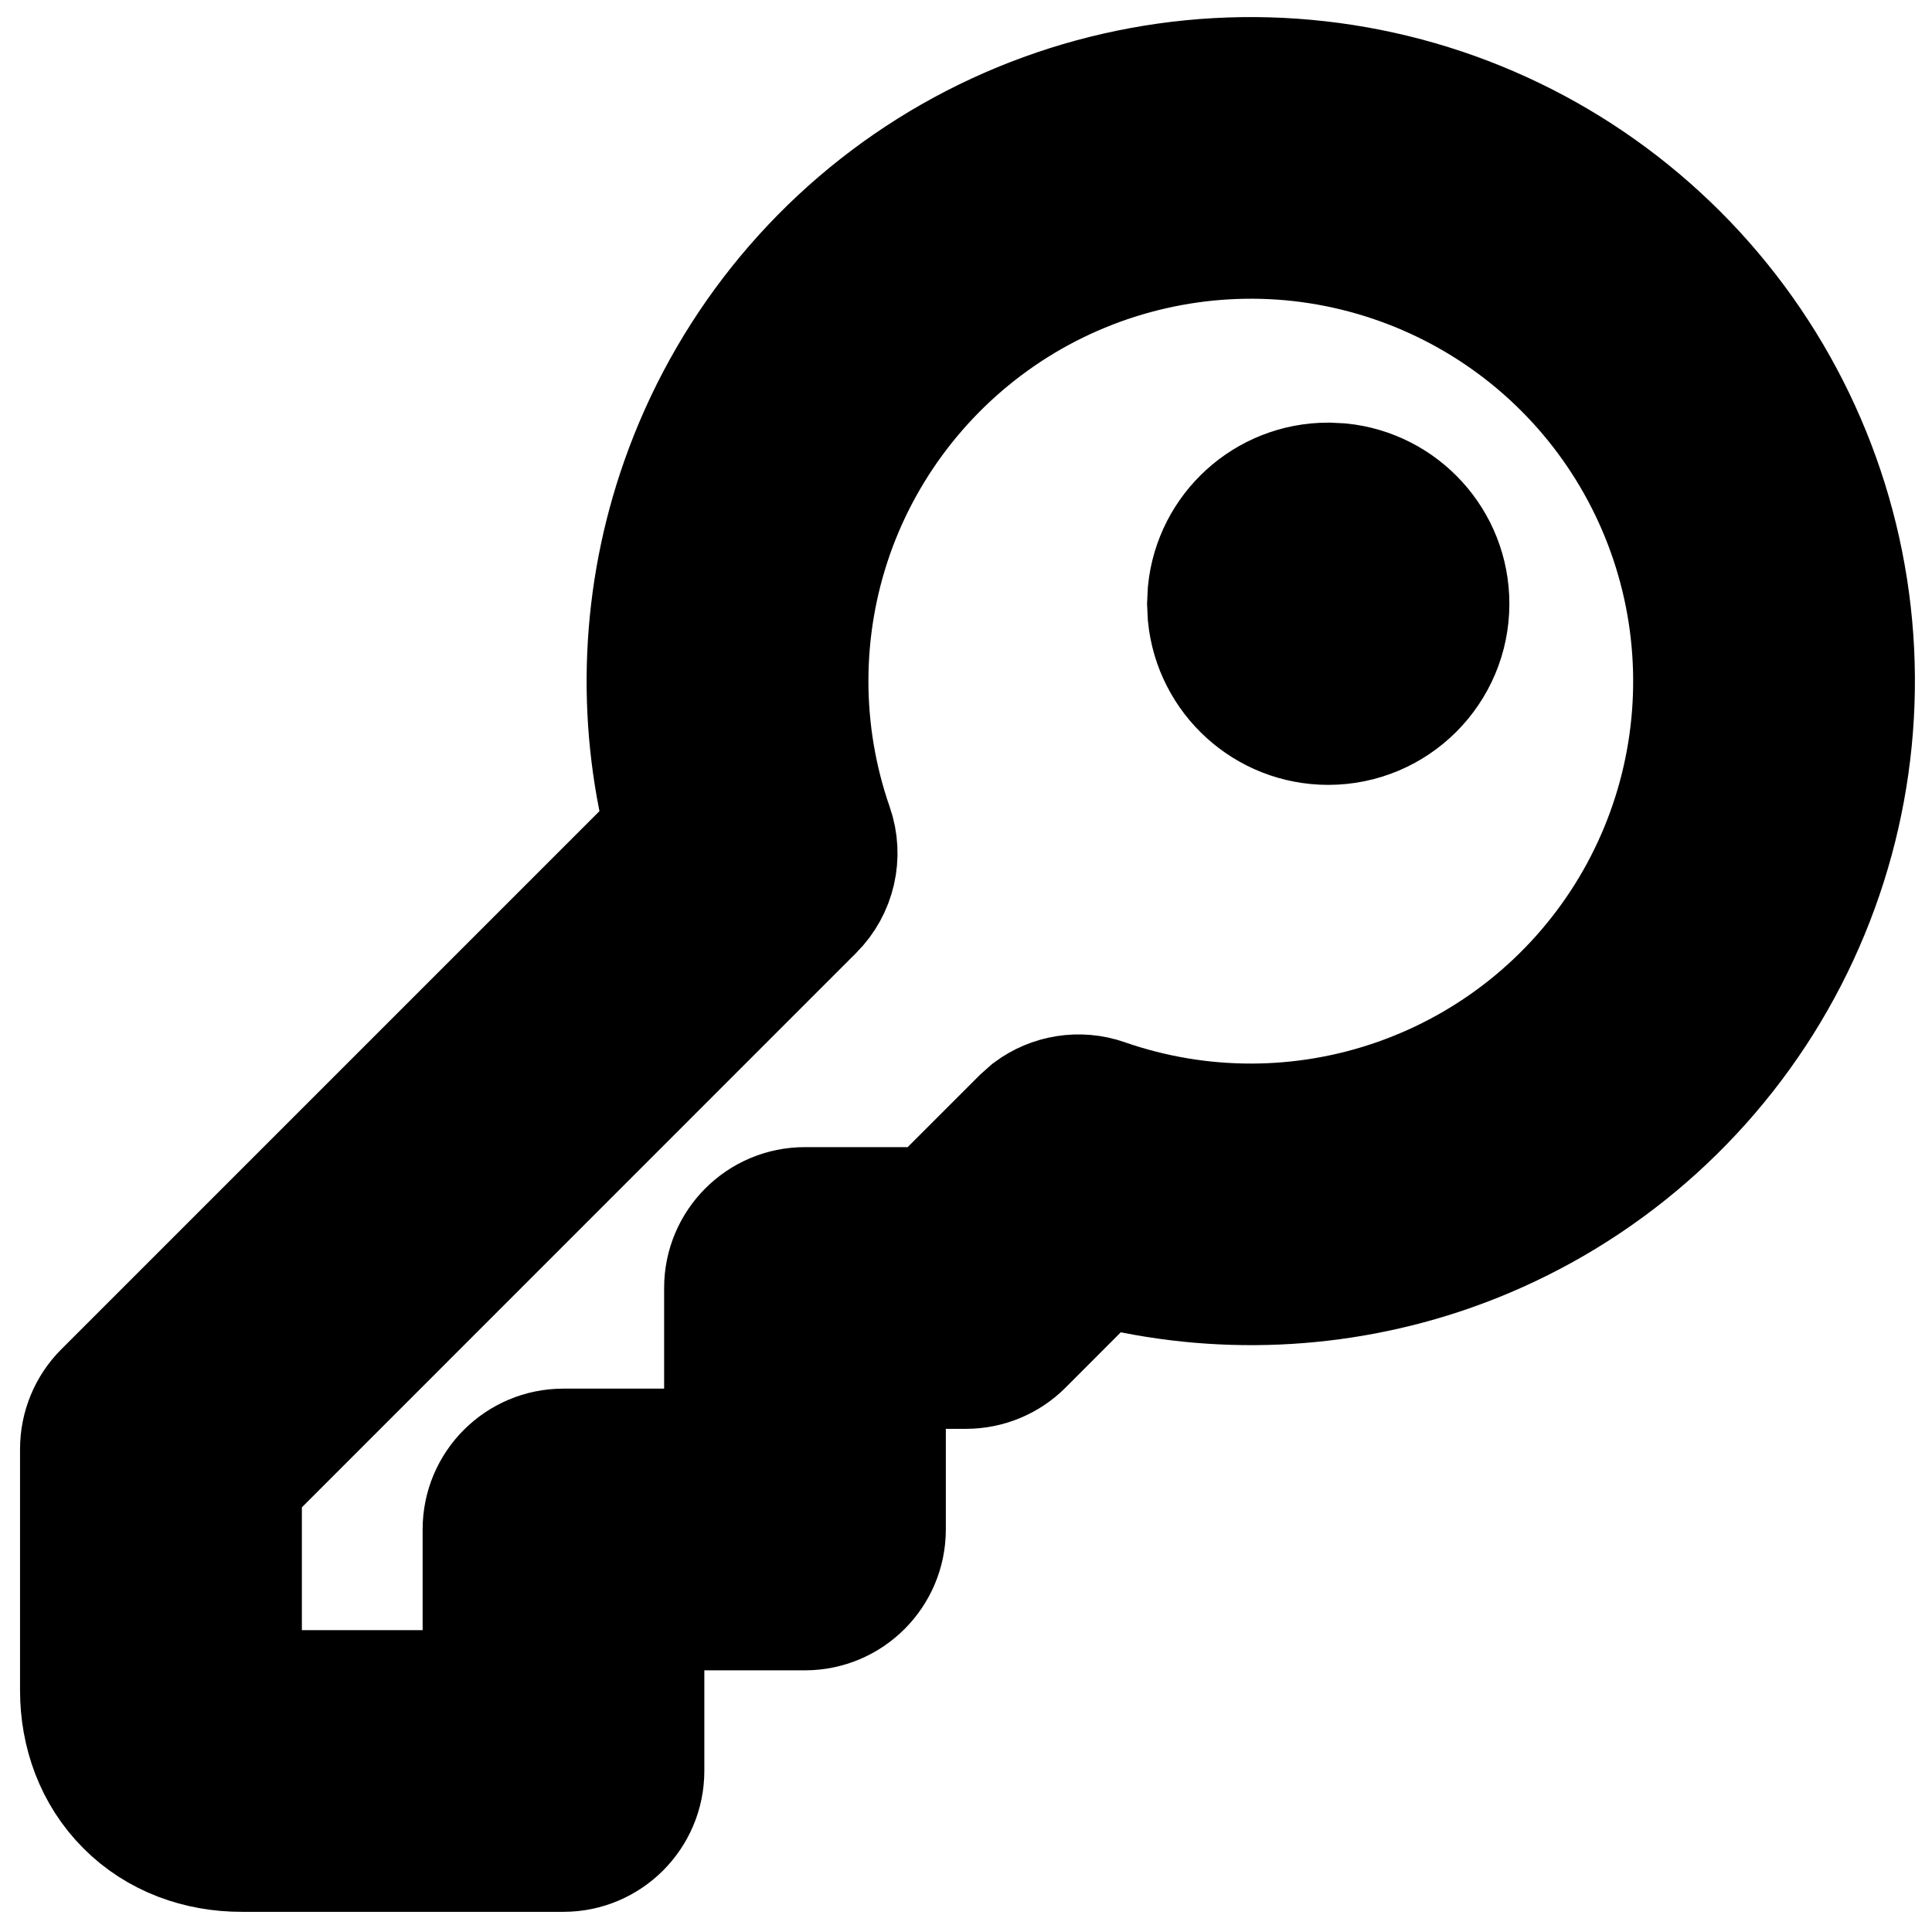
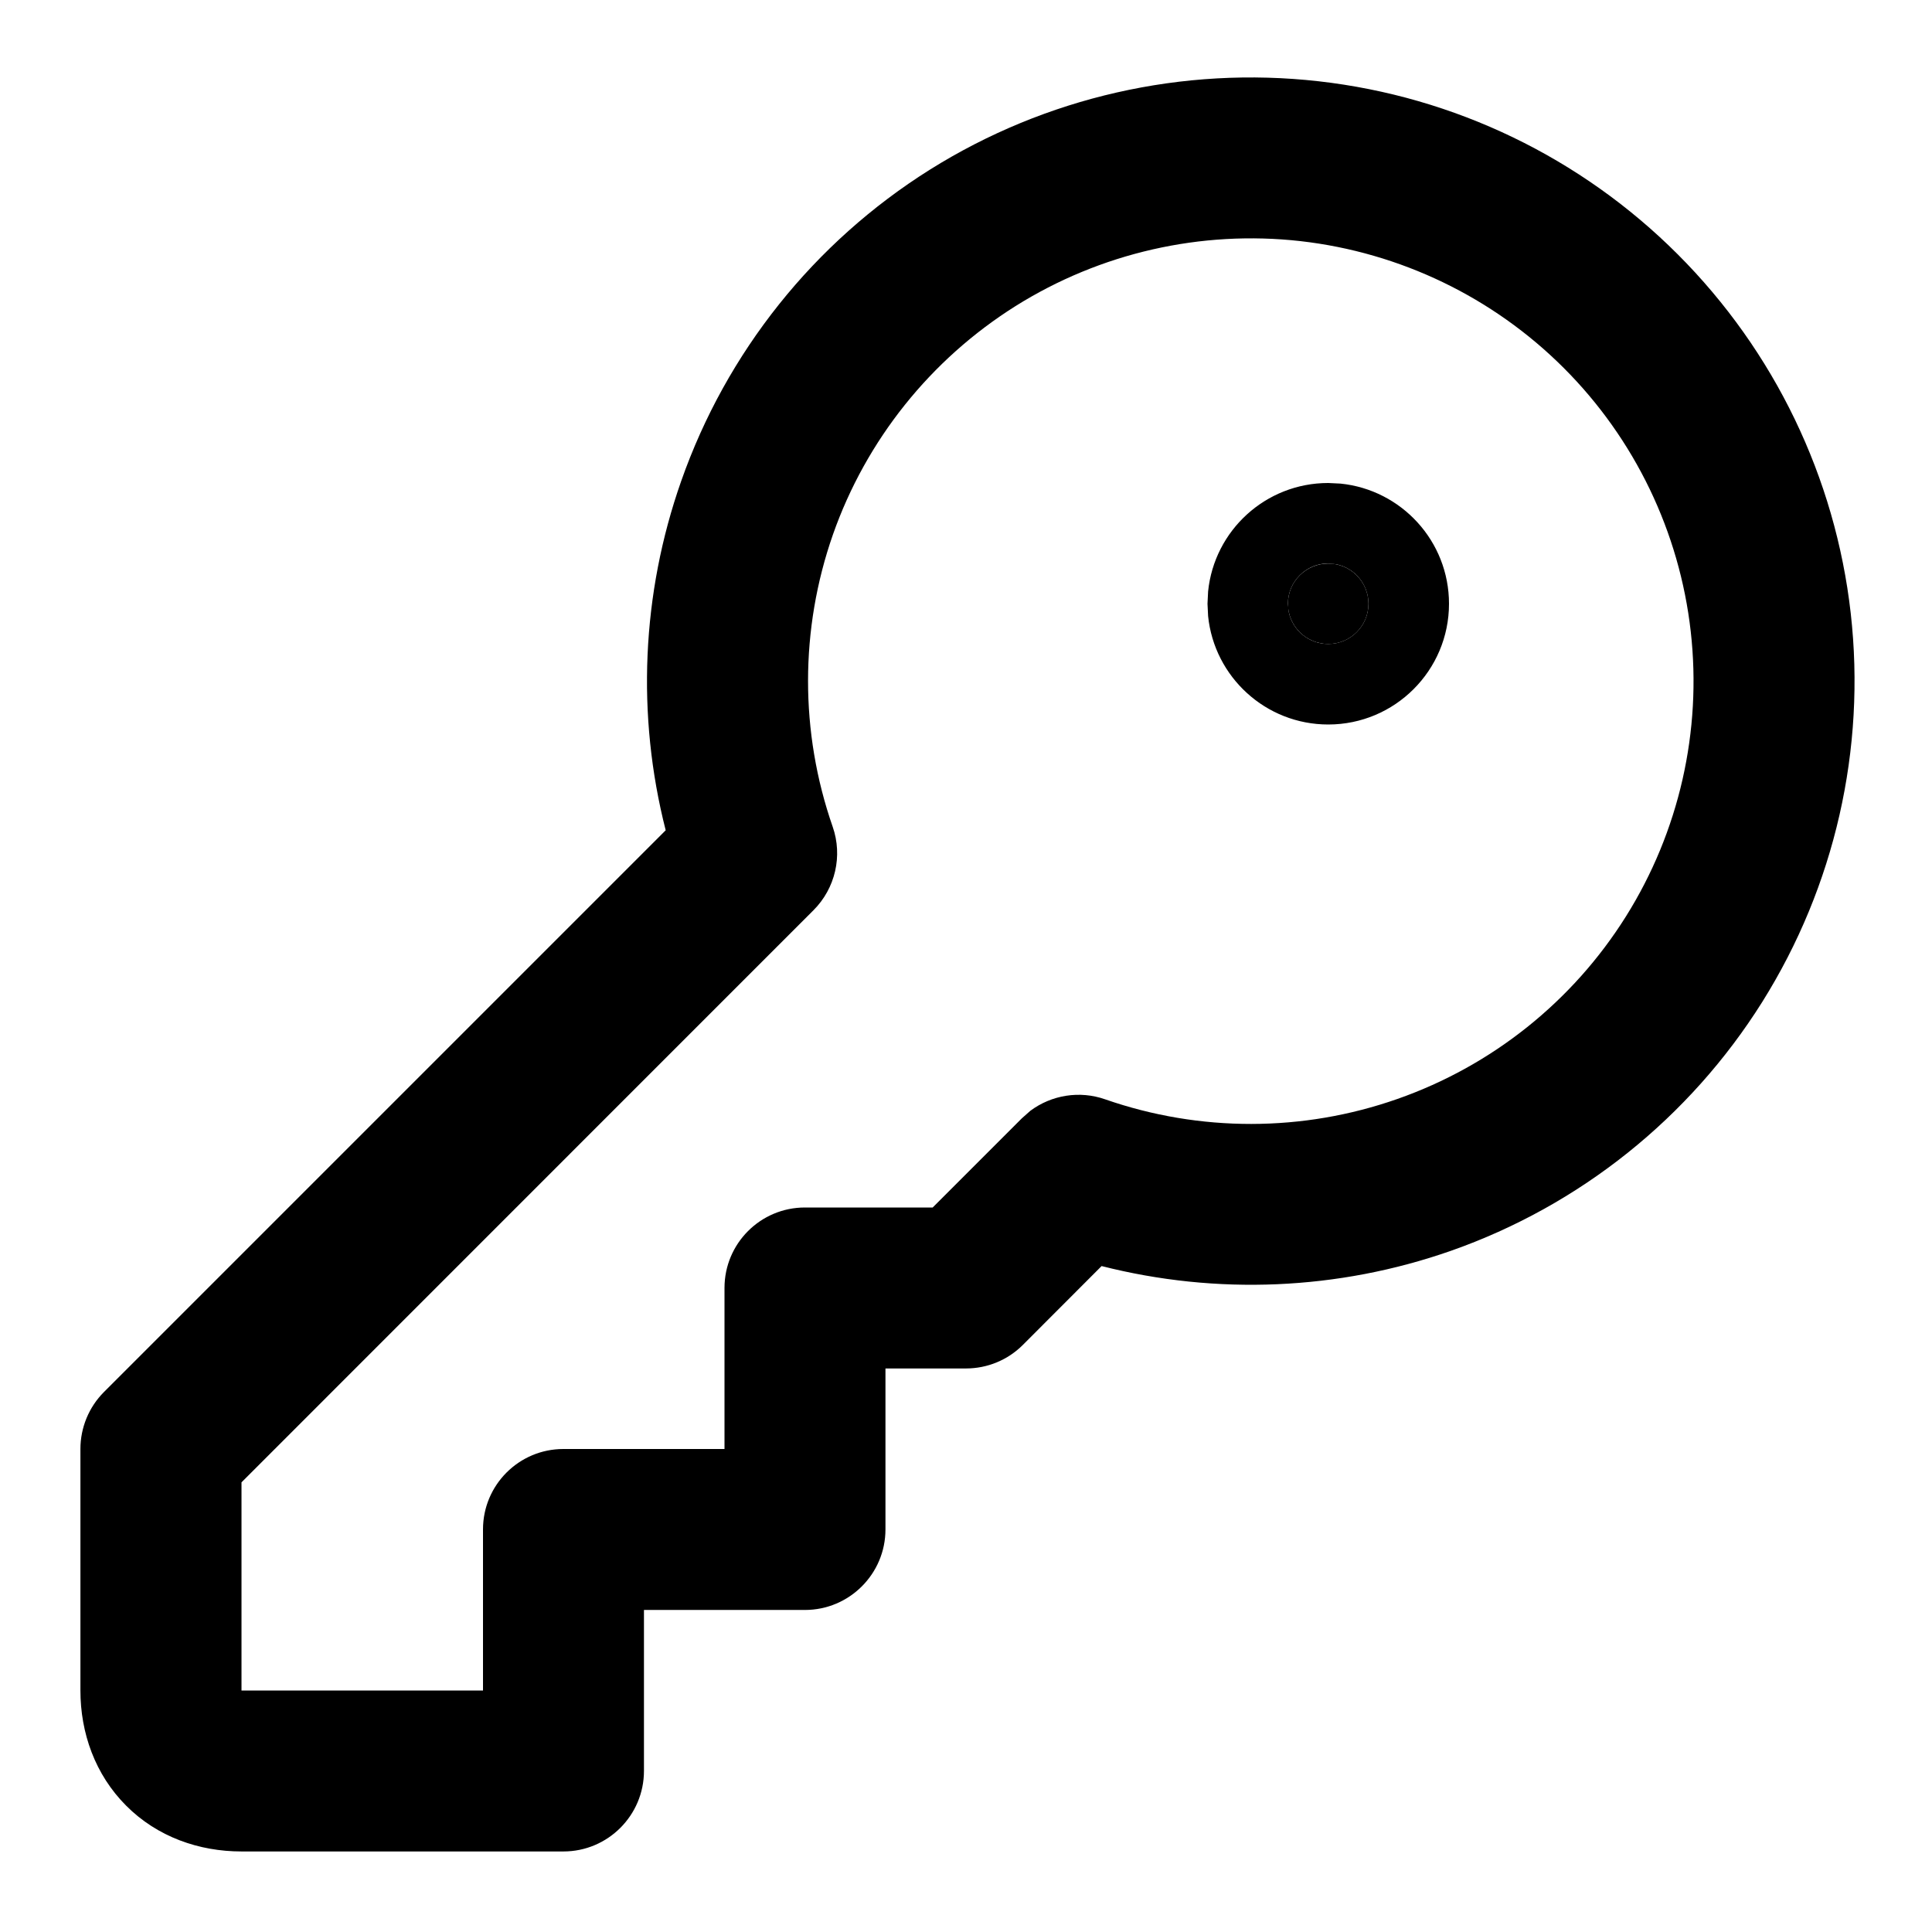
- <svg xmlns="http://www.w3.org/2000/svg" viewBox="0 0 16 16" fill="currentColor">
-   <path d="M11 5.333C11.184 5.333 11.333 5.184 11.333 5C11.333 4.816 11.184 4.667 11 4.667C10.816 4.667 10.666 4.816 10.666 5C10.666 5.184 10.816 5.333 11 5.333Z" stroke="currentColor" />
-   <path d="M7.701 1.405C8.66 0.804 9.795 0.546 10.92 0.673C12.045 0.8 13.093 1.305 13.894 2.106C14.694 2.906 15.2 3.954 15.327 5.079C15.454 6.204 15.195 7.339 14.594 8.298C13.992 9.257 13.083 9.984 12.015 10.359C11.081 10.686 10.075 10.727 9.123 10.485L8.471 11.138C8.346 11.263 8.177 11.333 8 11.333H7.333V12.666C7.333 13.034 7.034 13.333 6.666 13.333H5.333V14.666C5.333 15.034 5.034 15.333 4.666 15.333H2C1.649 15.333 1.303 15.213 1.045 14.954C0.787 14.696 0.666 14.351 0.666 14V12C0.666 11.823 0.736 11.653 0.861 11.528L5.513 6.876C5.27 5.924 5.313 4.918 5.641 3.985C6.016 2.916 6.742 2.007 7.701 1.405ZM10.771 1.997C9.946 1.904 9.113 2.094 8.41 2.535C7.707 2.977 7.173 3.644 6.898 4.427C6.624 5.21 6.623 6.063 6.896 6.847C6.98 7.088 6.918 7.357 6.737 7.538L2 12.276V14H4V12.666C4 12.298 4.298 12 4.666 12H6V10.666C6 10.298 6.298 10 6.666 10H7.724L8.462 9.262L8.533 9.199C8.709 9.068 8.941 9.03 9.152 9.104C9.936 9.377 10.79 9.376 11.573 9.101C12.357 8.826 13.024 8.293 13.465 7.59C13.906 6.887 14.095 6.055 14.002 5.23C13.909 4.405 13.538 3.635 12.951 3.048C12.364 2.461 11.595 2.091 10.771 1.997ZM11 4.666C10.816 4.666 10.666 4.816 10.666 5L10.673 5.068C10.704 5.219 10.839 5.333 11 5.333C11.184 5.333 11.333 5.184 11.333 5C11.333 4.839 11.219 4.704 11.066 4.673L11 4.666ZM12 5C12 5.552 11.552 6 11 6C10.482 6 10.056 5.606 10.005 5.102L10 5L10.005 4.898C10.056 4.393 10.482 4 11 4L11.102 4.005C11.606 4.056 12 4.482 12 5Z" stroke="currentColor" />
+ <svg xmlns="http://www.w3.org/2000/svg" viewBox="0 0 16 16" fill="none">
+   <path d="M11 5.333C11.184 5.333 11.333 5.184 11.333 5C11.333 4.816 11.184 4.667 11 4.667C10.816 4.667 10.666 4.816 10.666 5C10.666 5.184 10.816 5.333 11 5.333Z" fill="currentColor" />
+   <path d="M7.701 1.405C8.66 0.804 9.795 0.546 10.92 0.673C12.045 0.8 13.093 1.305 13.894 2.106C14.694 2.906 15.2 3.954 15.327 5.079C15.454 6.204 15.195 7.339 14.594 8.298C13.992 9.257 13.083 9.984 12.015 10.359C11.081 10.686 10.075 10.727 9.123 10.485L8.471 11.138C8.346 11.263 8.177 11.333 8 11.333H7.333V12.666C7.333 13.034 7.034 13.333 6.666 13.333H5.333V14.666C5.333 15.034 5.034 15.333 4.666 15.333H2C1.649 15.333 1.303 15.213 1.045 14.954C0.787 14.696 0.666 14.351 0.666 14V12C0.666 11.823 0.736 11.653 0.861 11.528L5.513 6.876C5.27 5.924 5.313 4.918 5.641 3.985C6.016 2.916 6.742 2.007 7.701 1.405ZM10.771 1.997C9.946 1.904 9.113 2.094 8.41 2.535C7.707 2.977 7.173 3.644 6.898 4.427C6.624 5.21 6.623 6.063 6.896 6.847C6.98 7.088 6.918 7.357 6.737 7.538L2 12.276V14H4V12.666C4 12.298 4.298 12 4.666 12H6V10.666C6 10.298 6.298 10 6.666 10H7.724L8.462 9.262L8.533 9.199C8.709 9.068 8.941 9.03 9.152 9.104C9.936 9.377 10.79 9.376 11.573 9.101C12.357 8.826 13.024 8.293 13.465 7.59C13.906 6.887 14.095 6.055 14.002 5.23C13.909 4.405 13.538 3.635 12.951 3.048C12.364 2.461 11.595 2.091 10.771 1.997ZM11 4.666C10.816 4.666 10.666 4.816 10.666 5L10.673 5.068C10.704 5.219 10.839 5.333 11 5.333C11.184 5.333 11.333 5.184 11.333 5C11.333 4.839 11.219 4.704 11.066 4.673L11 4.666ZM12 5C12 5.552 11.552 6 11 6C10.482 6 10.056 5.606 10.005 5.102L10 5L10.005 4.898C10.056 4.393 10.482 4 11 4L11.102 4.005C11.606 4.056 12 4.482 12 5Z" fill="currentColor" />
</svg>
